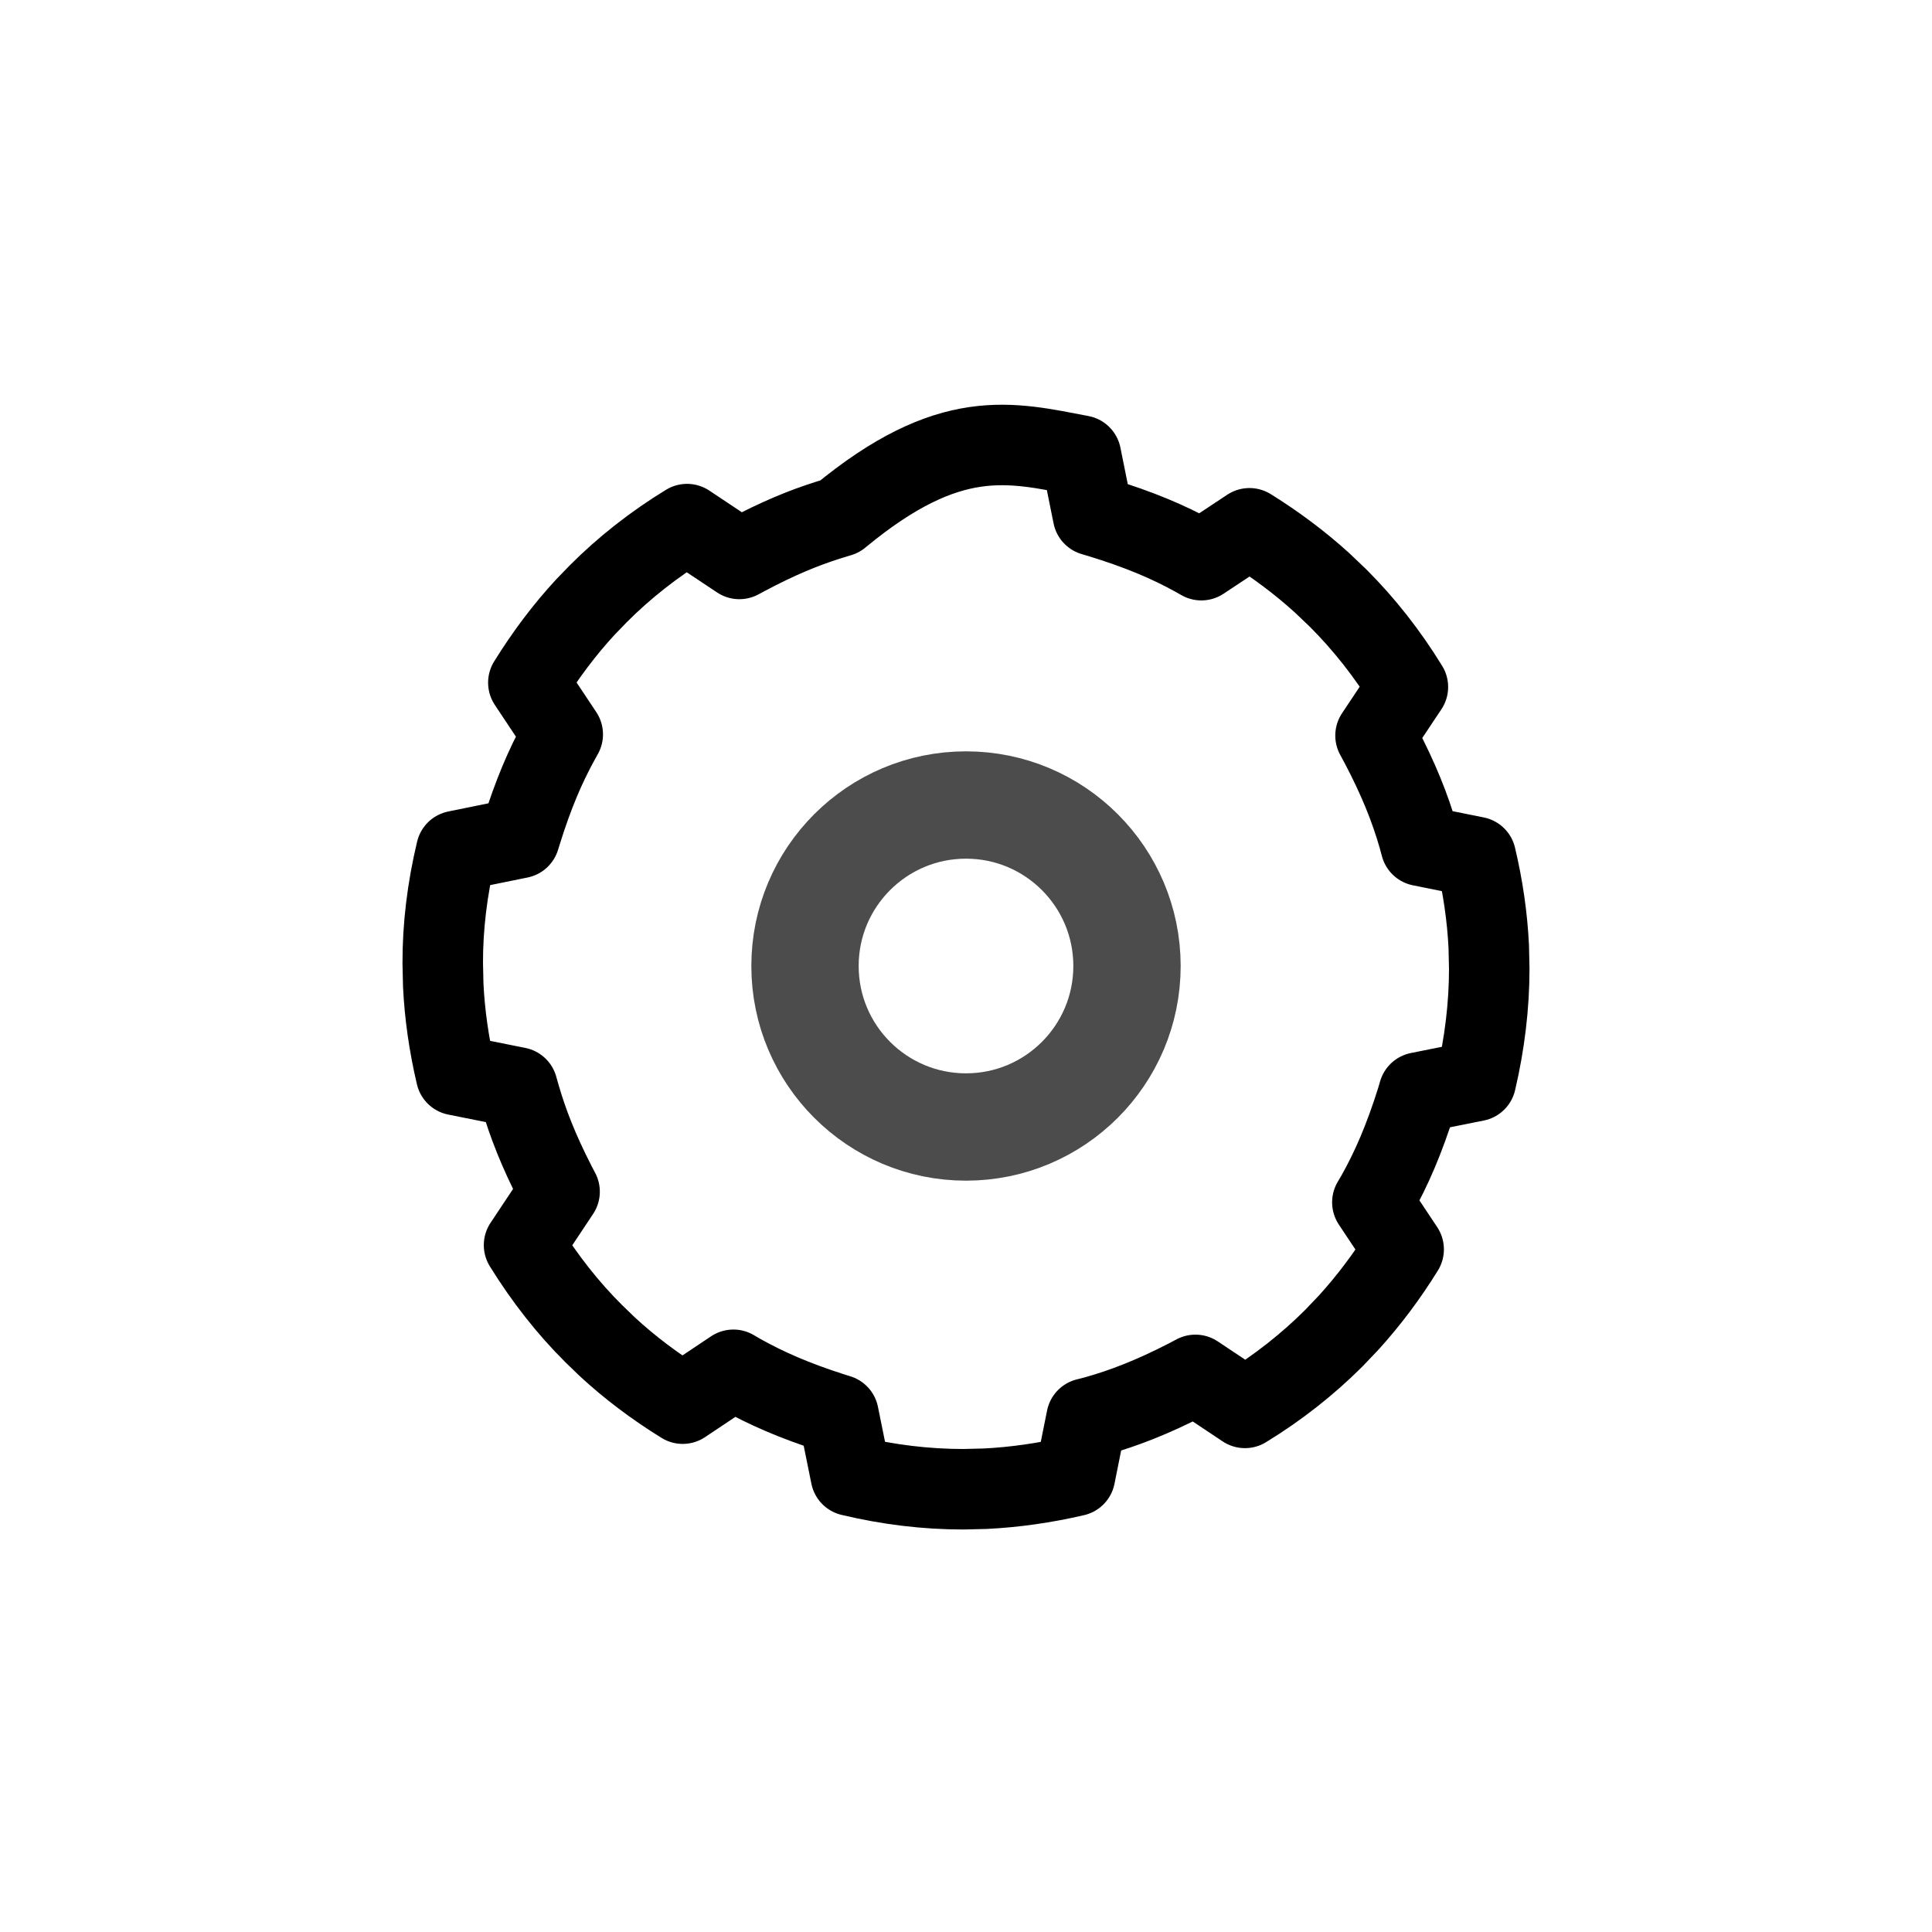
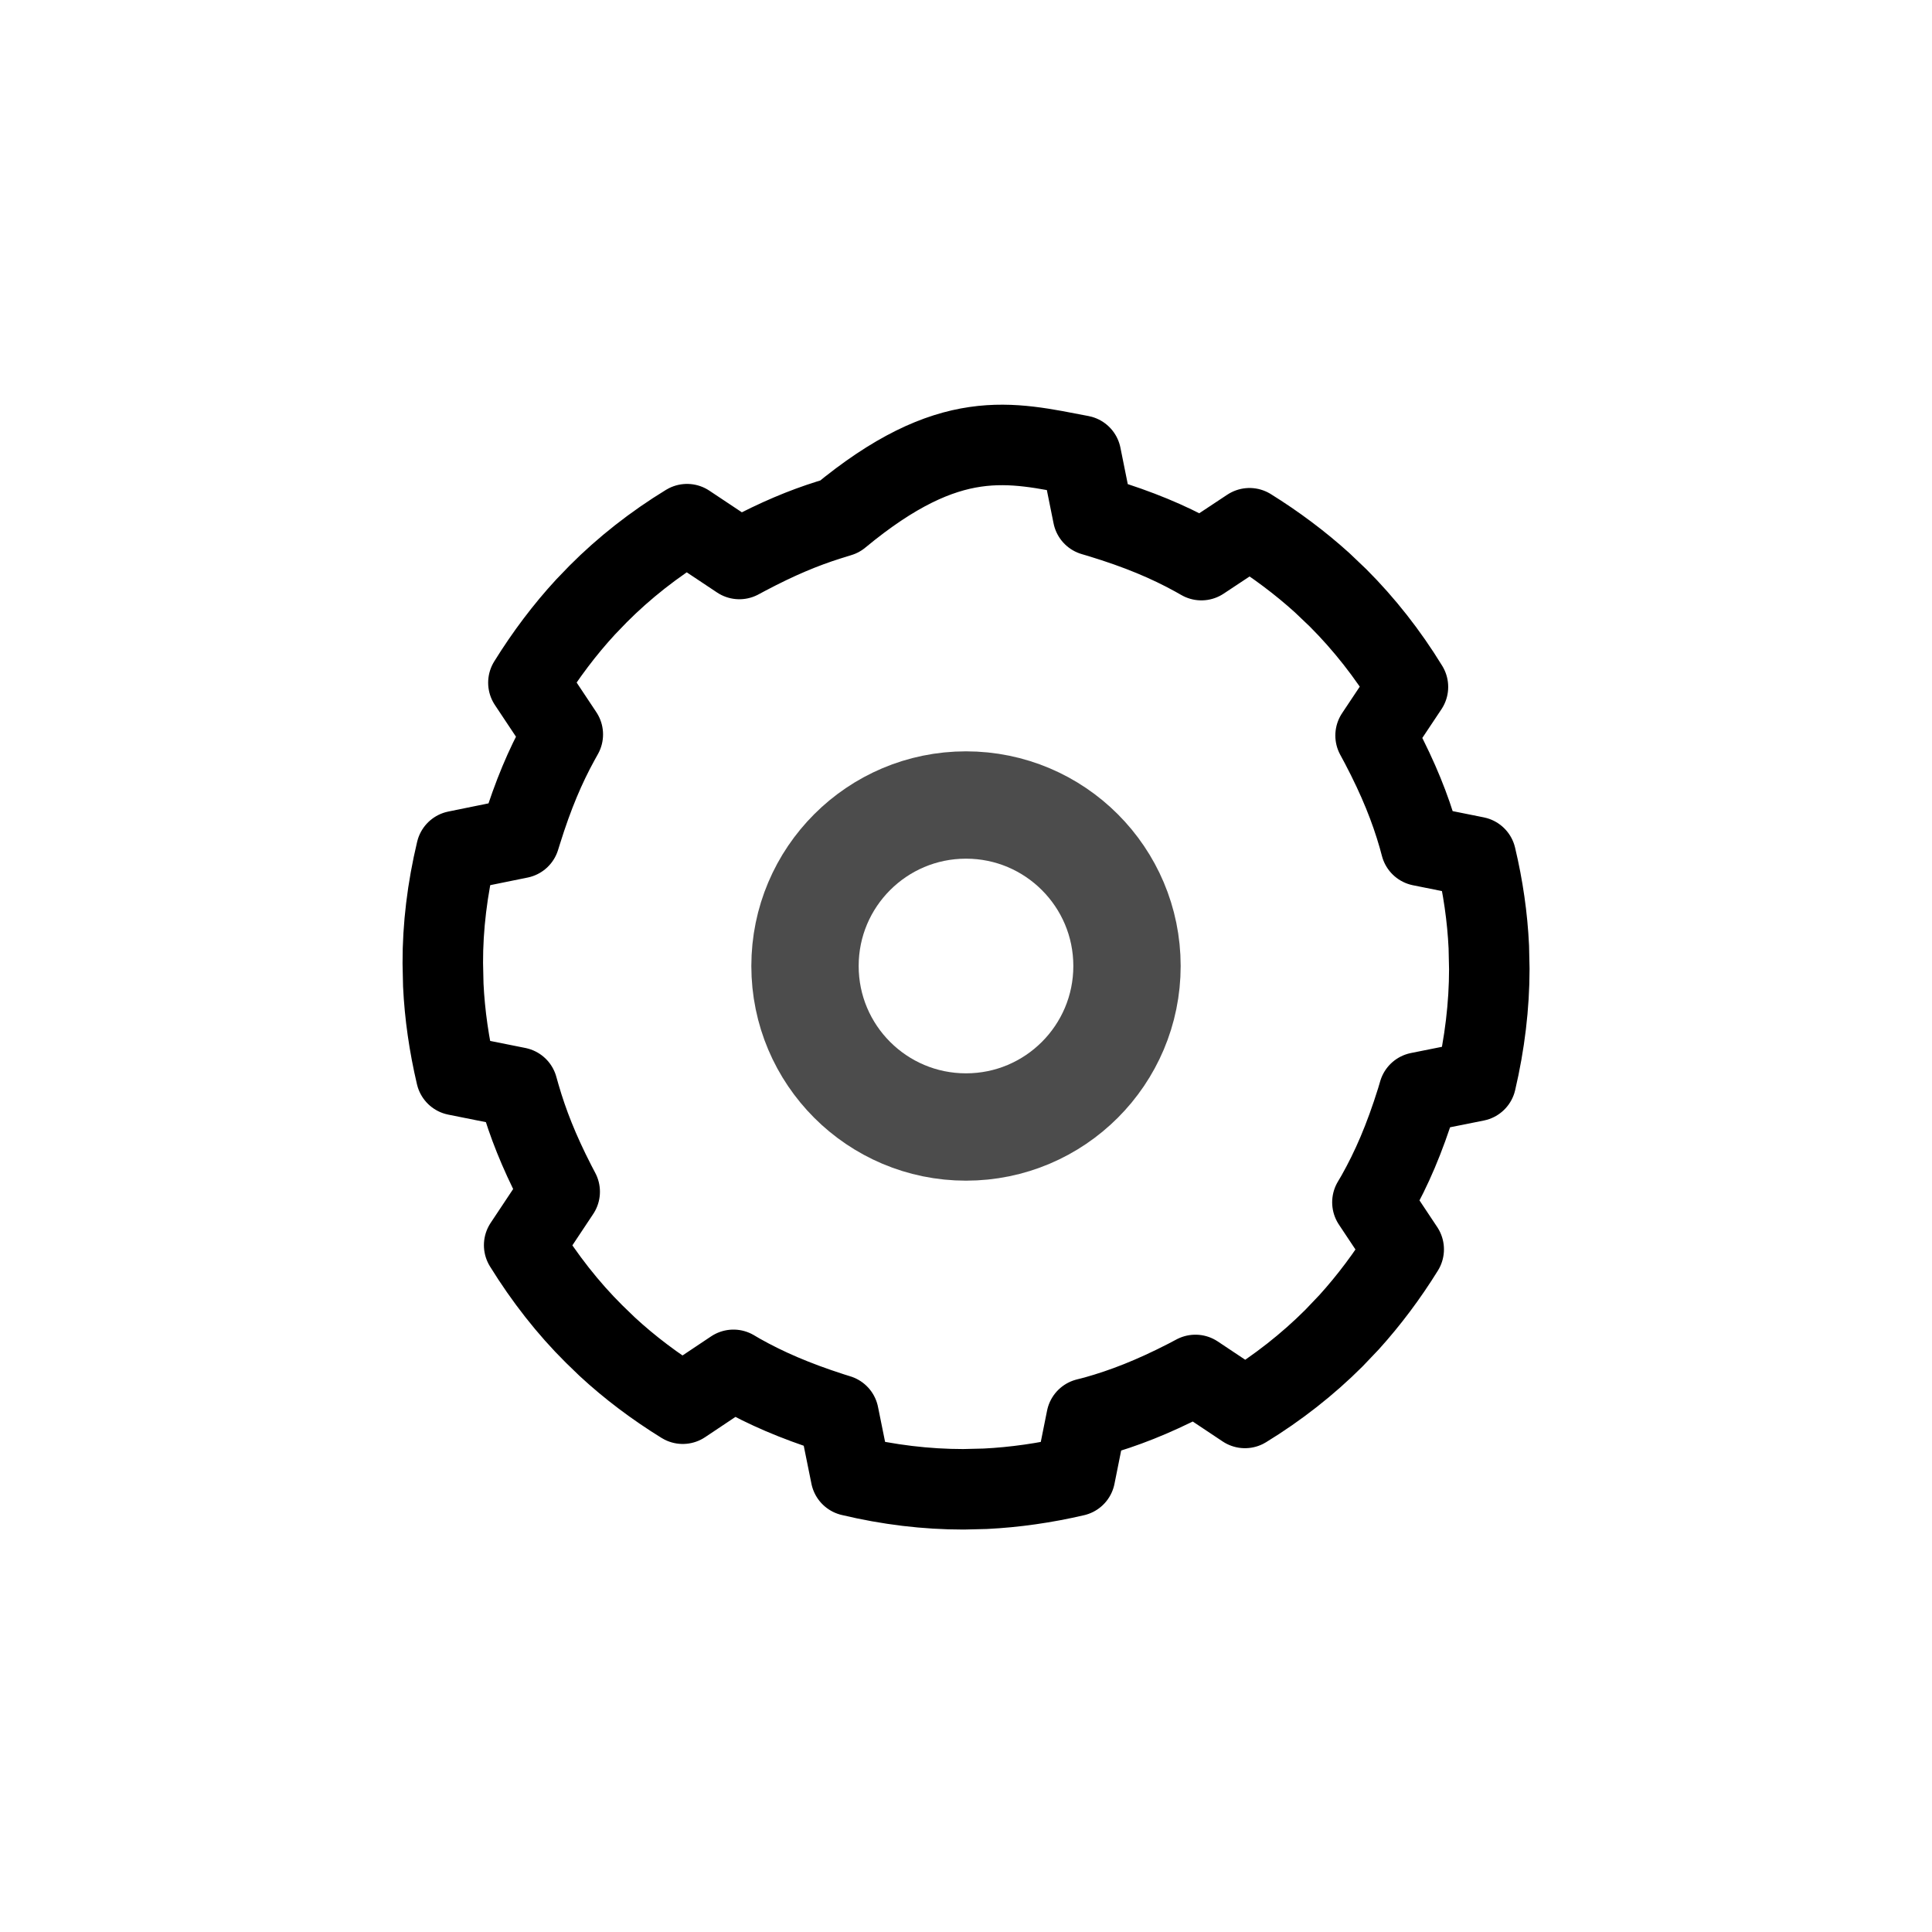
- <svg xmlns="http://www.w3.org/2000/svg" width="36" height="36" viewBox="0 0 36 36">
-   <g fill="none" transform="translate(6 6)">
-     <path stroke="currentColor" stroke-linecap="round" stroke-linejoin="round" stroke-width="1.5" d="M9.646,3.626 C11.699,1.926 12.831,2.241 14.142,2.489 L14.142,2.489 L14.367,3.605 L14.499,3.644 C15.226,3.867 15.767,4.095 16.261,4.368 L16.385,4.438 L17.282,3.844 C17.77,4.147 18.225,4.488 18.635,4.86 L18.933,5.144 C19.417,5.627 19.857,6.186 20.234,6.801 L20.234,6.801 L19.631,7.706 L19.723,7.877 C20.061,8.521 20.275,9.056 20.43,9.595 L20.475,9.761 L21.5,9.967 C21.633,10.528 21.715,11.093 21.741,11.645 L21.75,12.056 C21.75,12.736 21.665,13.445 21.501,14.144 L21.501,14.144 L20.437,14.357 L20.396,14.496 C20.166,15.228 19.929,15.775 19.647,16.276 L19.572,16.403 L20.155,17.28 C19.851,17.772 19.509,18.227 19.138,18.637 L18.855,18.934 C18.37,19.419 17.811,19.86 17.198,20.234 L17.198,20.234 L16.275,19.619 L16.11,19.706 C15.473,20.033 14.944,20.239 14.41,20.389 L14.246,20.431 L14.031,21.502 C13.468,21.633 12.906,21.713 12.359,21.74 L11.951,21.75 C11.255,21.75 10.553,21.665 9.854,21.498 L9.854,21.498 L9.624,20.362 L9.502,20.324 C8.797,20.098 8.271,19.867 7.787,19.595 L7.666,19.524 L6.721,20.155 C6.206,19.837 5.731,19.479 5.312,19.091 L5.068,18.855 C4.583,18.375 4.144,17.814 3.765,17.201 L3.765,17.201 L4.427,16.205 L4.349,16.056 C4.034,15.439 3.834,14.931 3.686,14.417 L3.642,14.262 L2.499,14.033 C2.366,13.468 2.285,12.902 2.259,12.353 L2.25,11.945 C2.248,11.268 2.333,10.562 2.502,9.856 L2.502,9.856 L3.681,9.616 L3.717,9.501 C3.936,8.799 4.158,8.28 4.42,7.803 L4.486,7.684 L3.845,6.72 C4.165,6.204 4.523,5.728 4.91,5.31 L5.146,5.066 C5.628,4.582 6.189,4.14 6.802,3.766 L6.802,3.766 L7.777,4.415 L7.904,4.347 C8.494,4.034 8.969,3.837 9.443,3.688 Z" />
-     <ellipse cx="12" cy="12" stroke="currentColor" stroke-linecap="round" stroke-linejoin="round" stroke-width="2" opacity=".7" rx="3" ry="3" />
+ <svg xmlns="http://www.w3.org/2000/svg" viewBox="0 0 36 36">
+   <g transform="translate(6 6)" fill="none" stroke="currentColor" stroke-linecap="round" stroke-linejoin="round">
+     <path d="m9.646 3.626c2.053-1.701 3.185-1.386 4.496-1.137l0.225 1.116 0.132 0.039c0.728 0.222 1.269 0.451 1.763 0.723l0.124 0.07 0.897-0.594c0.487 0.303 0.943 0.644 1.353 1.015l0.298 0.284c0.484 0.484 0.924 1.042 1.301 1.658l-0.603 0.905 0.092 0.171c0.338 0.644 0.552 1.179 0.707 1.718l0.045 0.166 1.025 0.206c0.134 0.561 0.215 1.126 0.241 1.678l0.009 0.412c0 0.68-0.085 1.389-0.249 2.088l-1.064 0.213-0.041 0.139c-0.229 0.733-0.467 1.28-0.749 1.78l-0.075 0.127 0.583 0.877c-0.305 0.492-0.646 0.947-1.017 1.357l-0.284 0.298c-0.484 0.484-1.044 0.925-1.657 1.3l-0.923-0.615-0.165 0.087c-0.637 0.327-1.166 0.533-1.7 0.683l-0.164 0.042-0.215 1.071c-0.562 0.131-1.125 0.211-1.672 0.238l-0.407 0.01c-0.696 0-1.398-0.085-2.097-0.252l-0.23-1.136-0.122-0.038c-0.705-0.227-1.231-0.457-1.715-0.729l-0.121-0.071-0.945 0.631c-0.515-0.318-0.99-0.676-1.409-1.064l-0.244-0.236c-0.485-0.481-0.923-1.041-1.302-1.654l0.662-0.996-0.078-0.149c-0.316-0.616-0.515-1.125-0.664-1.639l-0.044-0.155-1.143-0.229c-0.133-0.565-0.214-1.131-0.24-1.679l-0.009-0.408c-0.002-0.677 0.083-1.383 0.252-2.09l1.179-0.24 0.036-0.115c0.219-0.702 0.441-1.221 0.703-1.698l0.066-0.119-0.641-0.964c0.32-0.516 0.679-0.992 1.065-1.41l0.235-0.244c0.483-0.485 1.043-0.926 1.656-1.3l0.975 0.649 0.127-0.068c0.59-0.312 1.065-0.51 1.539-0.659z" stroke-width="1.5" />
+     <ellipse cx="12" cy="12" rx="3" ry="3" opacity=".7" stroke-width="2" />
  </g>
</svg>
